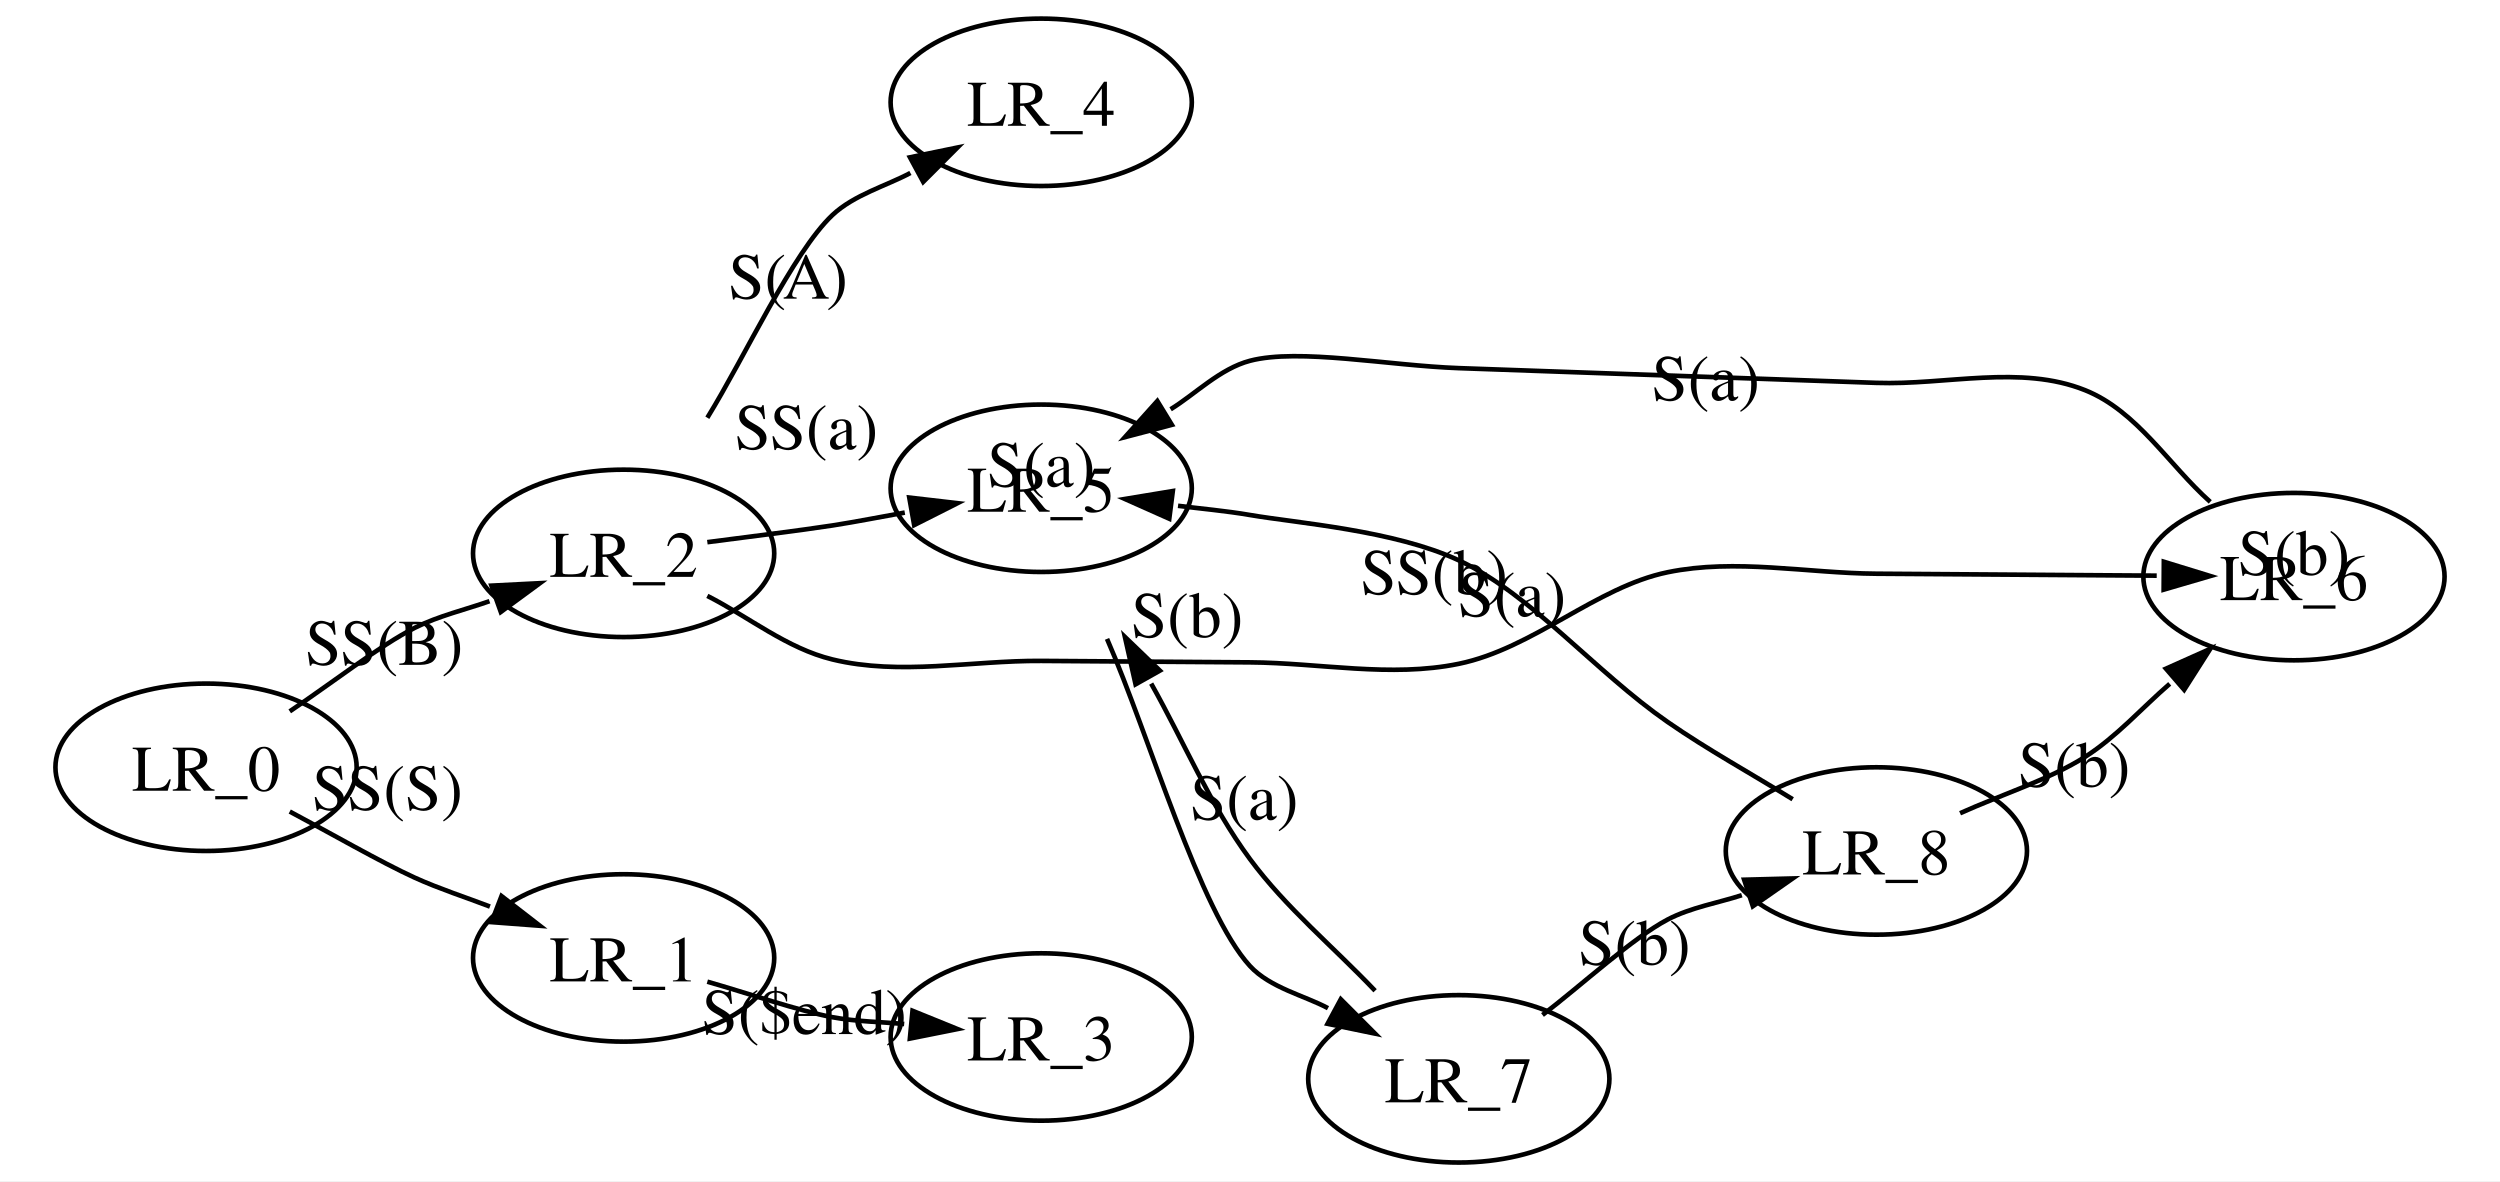
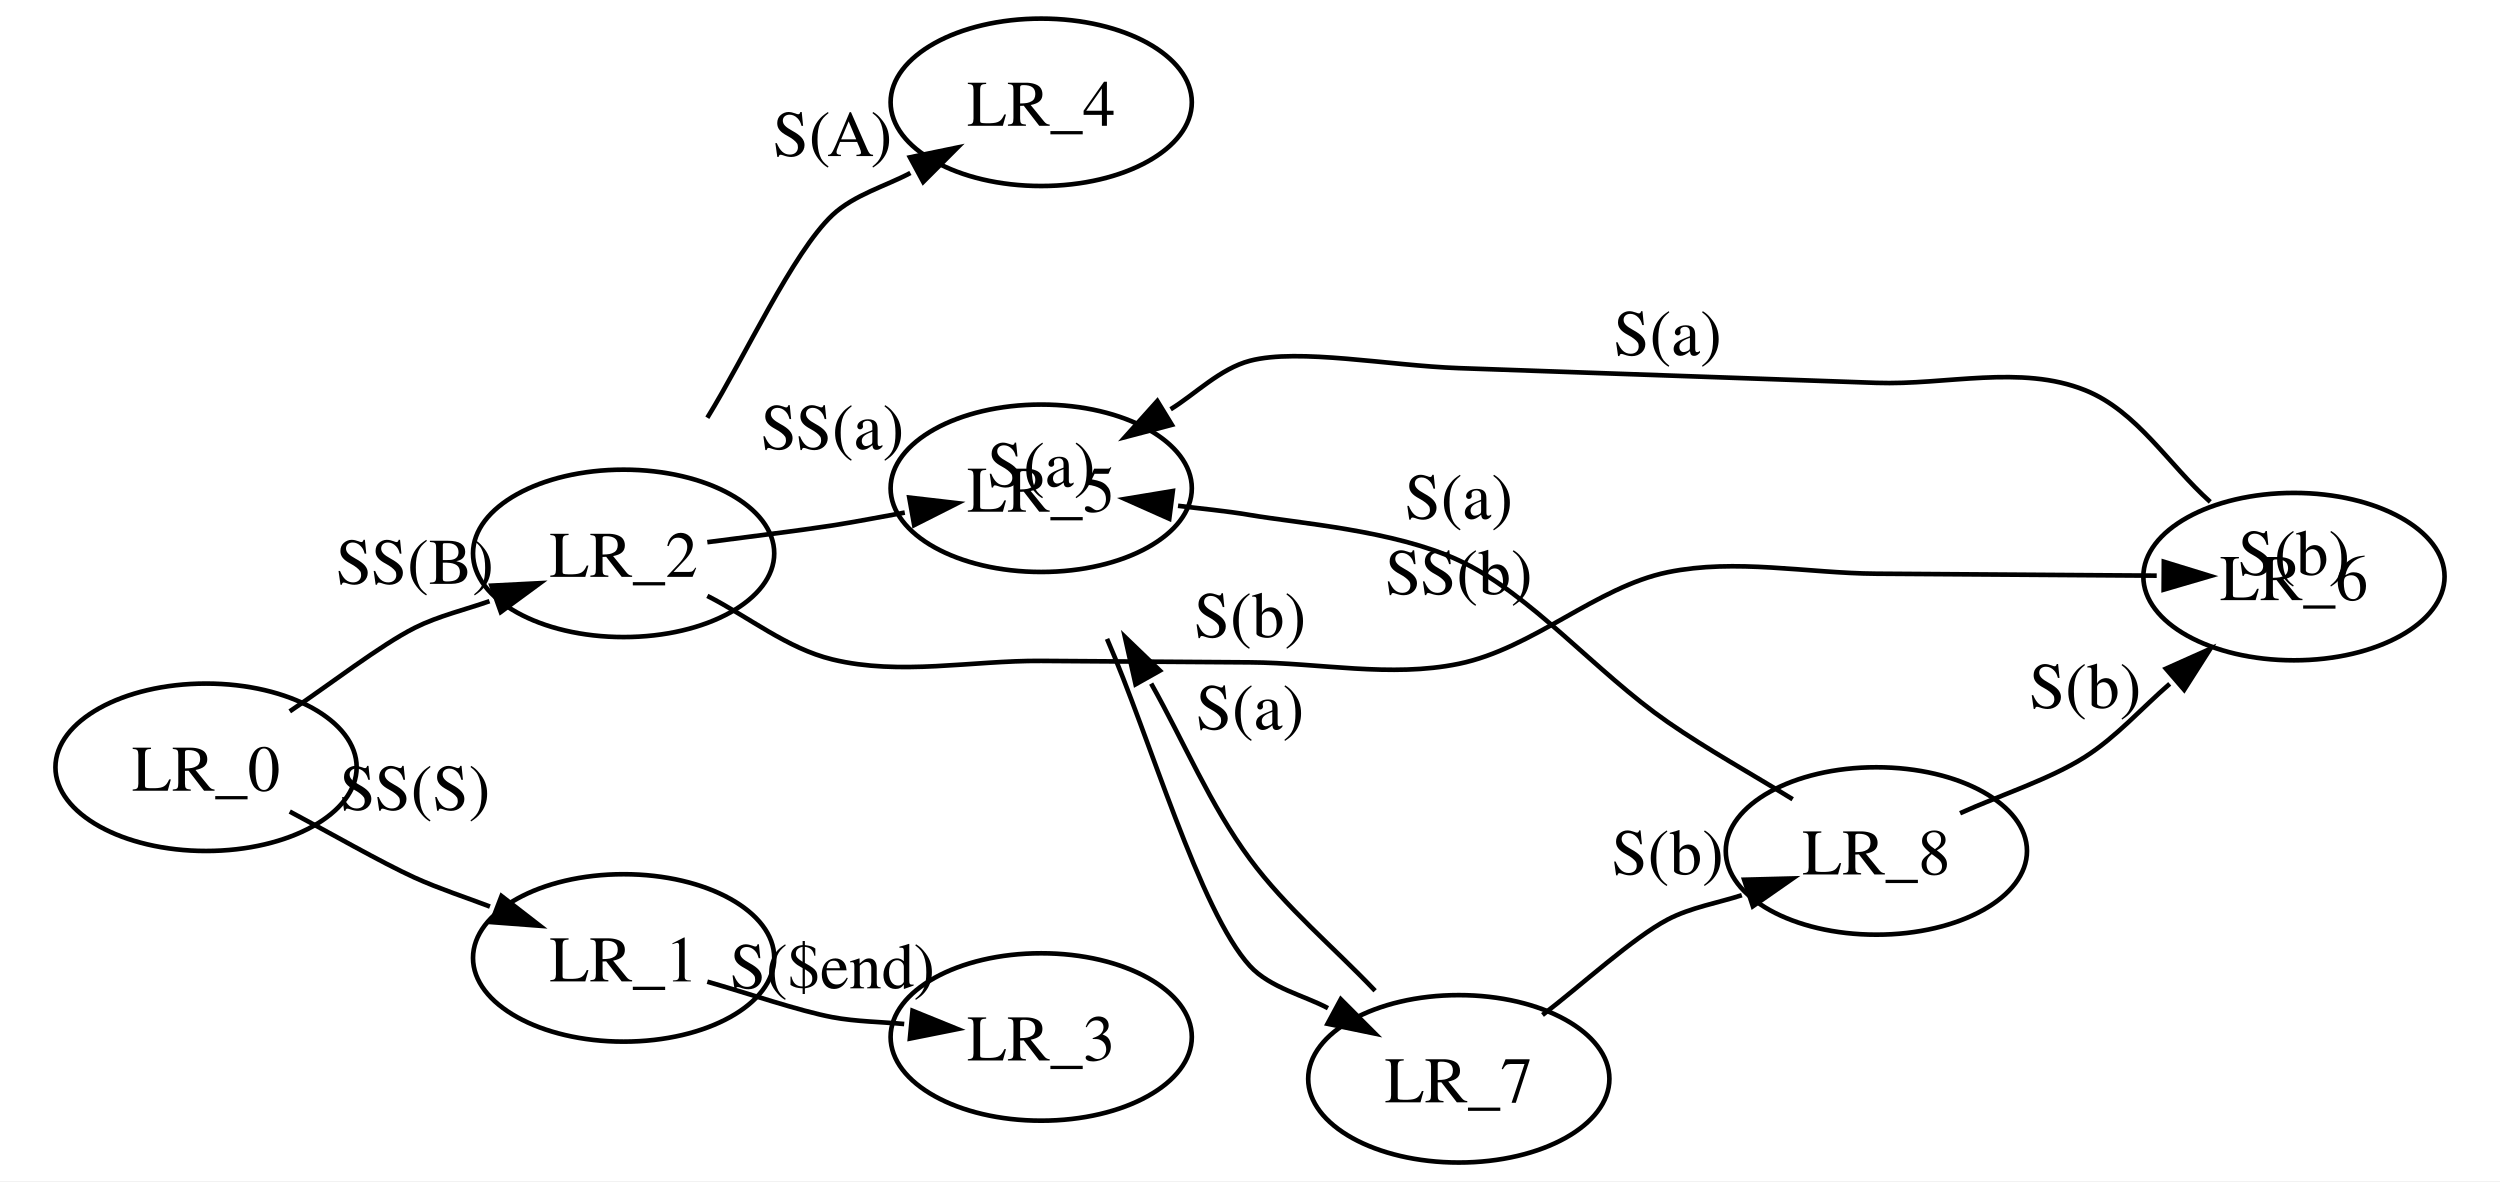
<svg xmlns="http://www.w3.org/2000/svg" width="537.617pt" height="254pt" viewBox="0 0 537.617 254">
  <rect x="0" y="0" width="537.617" height="254" fill="white" />
  <g transform="translate(0 254) scale(1 -1)">
    <path d="M 62.308 101.027 C 70.638 106.593 81.852 115.303 89.208 119 C 94.284 121.551 100.291 122.949 105.263 124.721" fill="none" stroke="black" />
    <polygon points="116.108,128.586 105.681,128.055 107.695,122.403" fill="black" stroke="black" />
-     <text x="82.615" y="-111.029" transform="scale(1 -1)" text-anchor="middle" font-family="Times,serif" font-size="14" fill="black">SS(B)</text>
+     <text x="89.208" y="-128.447" transform="scale(1 -1)" text-anchor="middle" font-family="Times,serif" font-size="14" fill="black">SS(B)</text>
    <path d="M 62.308 79.479 C 70.695 75.043 81.966 68.542 89.208 65.25 C 94.459 62.863 100.325 60.979 105.361 59.044" fill="none" stroke="black" />
    <polygon points="116.108,54.915 107.849,61.302 105.698,55.701" fill="black" stroke="black" />
-     <text x="83.316" y="-79.829" transform="scale(1 -1)" text-anchor="middle" font-family="Times,serif" font-size="14" fill="black">SS(S)</text>
+     <text x="89.208" y="-79.829" transform="scale(1 -1)" text-anchor="middle" font-family="Times,serif" font-size="14" fill="black">SS(S)</text>
    <path d="M 152.108 42.889 C 160.476 40.513 171.888 36.586 179.008 35.25 C 184.088 34.297 189.644 34.243 194.446 33.789" fill="none" stroke="black" />
    <polygon points="205.908,32.704 196.235,36.633 195.67,30.659" fill="black" stroke="black" />
-     <text x="172.947" y="-31.632" transform="scale(1 -1)" text-anchor="middle" font-family="Times,serif" font-size="14" fill="black">S($end)</text>
+     <text x="179.008" y="-41.465" transform="scale(1 -1)" text-anchor="middle" font-family="Times,serif" font-size="14" fill="black">S($end)</text>
    <path d="M 152.108 125.855 C 161.075 121.299 169.235 114.564 179.008 112.188 C 193.552 108.651 208.942 111.979 223.908 111.875 C 238.875 111.771 253.842 111.667 268.808 111.562 C 283.775 111.458 299.049 108.231 313.708 111.25 C 329.714 114.547 343.276 127.779 358.608 130.938 C 373.268 133.957 388.542 130.729 403.508 130.625 C 418.475 130.521 438.36 130.382 448.408 130.312 C 453.537 130.277 459.172 130.238 463.795 130.205" fill="none" stroke="black" />
    <polygon points="475.308,130.125 465.329,133.195 465.288,127.195" fill="black" stroke="black" />
-     <text x="308.41" y="-126.205" transform="scale(1 -1)" text-anchor="middle" font-family="Times,serif" font-size="14" fill="black">SS(b)</text>
+     <text x="313.708" y="-126.205" transform="scale(1 -1)" text-anchor="middle" font-family="Times,serif" font-size="14" fill="black">SS(b)</text>
    <path d="M 152.108 137.405 C 160.513 138.529 171.935 139.898 179.008 141 C 184.215 141.811 189.71 142.907 194.573 143.773" fill="none" stroke="black" />
    <polygon points="205.908,145.793 195.537,146.992 196.59,141.085" fill="black" stroke="black" />
-     <text x="173.402" y="-157.405" transform="scale(1 -1)" text-anchor="middle" font-family="Times,serif" font-size="14" fill="black">SS(a)</text>
+     <text x="179.008" y="-157.405" transform="scale(1 -1)" text-anchor="middle" font-family="Times,serif" font-size="14" fill="black">SS(a)</text>
    <path d="M 152.108 164.165 C 160.23 177.325 170.49 199.71 179.008 207.75 C 183.628 212.111 190.714 214.072 195.778 216.807" fill="none" stroke="black" />
    <polygon points="205.908,222.278 195.684,220.166 198.535,214.887" fill="black" stroke="black" />
-     <text x="169.471" y="-189.78" transform="scale(1 -1)" text-anchor="middle" font-family="Times,serif" font-size="14" fill="black">S(A)</text>
+     <text x="179.008" y="-220.447" transform="scale(1 -1)" text-anchor="middle" font-family="Times,serif" font-size="14" fill="black">S(A)</text>
    <path d="M 238.061 116.612 C 247.155 95.803 257.992 58.006 268.808 46.25 C 273.11 41.575 280.618 39.872 285.578 37.193" fill="none" stroke="black" />
    <polygon points="295.708,31.722 288.335,39.113 285.484,33.834" fill="black" stroke="black" />
-     <text x="255.289" y="-116.962" transform="scale(1 -1)" text-anchor="middle" font-family="Times,serif" font-size="14" fill="black">S(b)</text>
+     <text x="268.808" y="-116.962" transform="scale(1 -1)" text-anchor="middle" font-family="Times,serif" font-size="14" fill="black">S(b)</text>
    <path d="M 223.908 149 C 223.908 149 223.908 149 223.908 149" fill="none" stroke="black" />
    <text x="223.908" y="-149.35" transform="scale(1 -1)" text-anchor="middle" font-family="Times,serif" font-size="14" fill="black">S(a)</text>
    <path d="M 493.308 130 C 493.308 130 493.308 130 493.308 130" fill="none" stroke="black" />
    <text x="493.308" y="-130.35" transform="scale(1 -1)" text-anchor="middle" font-family="Times,serif" font-size="14" fill="black">S(b)</text>
    <path d="M 475.308 146.069 C 466.342 154.074 459.562 165.602 448.408 170.083 C 434.512 175.666 418.475 171.139 403.508 171.667 C 388.542 172.194 373.575 172.722 358.608 173.25 C 343.642 173.778 328.675 174.306 313.708 174.833 C 298.742 175.361 279.276 179.162 268.808 176.417 C 262.358 174.725 256.952 169.177 251.735 165.991" fill="none" stroke="black" />
    <polygon points="241.908,159.991 252.006,162.642 248.88,167.763" fill="black" stroke="black" />
-     <text x="366.812" y="-167.911" transform="scale(1 -1)" text-anchor="middle" font-family="Times,serif" font-size="14" fill="black">S(a)</text>
+     <text x="358.608" y="-177.613" transform="scale(1 -1)" text-anchor="middle" font-family="Times,serif" font-size="14" fill="black">S(a)</text>
    <path d="M 331.708 35.731 C 339.998 42.054 351.141 52.319 358.608 56.25 C 363.564 58.859 369.651 59.878 374.57 61.493" fill="none" stroke="black" />
    <polygon points="385.508,65.087 375.071,64.816 376.944,59.116" fill="black" stroke="black" />
-     <text x="351.49" y="-46.532" transform="scale(1 -1)" text-anchor="middle" font-family="Times,serif" font-size="14" fill="black">S(b)</text>
+     <text x="358.608" y="-65.955" transform="scale(1 -1)" text-anchor="middle" font-family="Times,serif" font-size="14" fill="black">S(b)</text>
    <path d="M 295.708 40.942 C 286.742 50.378 276.544 58.781 268.808 69.25 C 260.228 80.863 254.641 94.414 247.557 106.996" fill="none" stroke="black" />
    <polygon points="241.908,117.029 244.2,106.843 249.428,109.787" fill="black" stroke="black" />
-     <text x="267.573" y="-77.732" transform="scale(1 -1)" text-anchor="middle" font-family="Times,serif" font-size="14" fill="black">S(a)</text>
+     <text x="268.808" y="-97.155" transform="scale(1 -1)" text-anchor="middle" font-family="Times,serif" font-size="14" fill="black">S(a)</text>
    <path d="M 421.508 79.118 C 430.225 83.049 440.887 86.452 448.408 91.25 C 455.158 95.556 460.7 101.858 466.592 106.943" fill="none" stroke="black" />
    <polygon points="475.308,114.465 465.778,110.203 469.698,105.661" fill="black" stroke="black" />
-     <text x="446.046" y="-84.8" transform="scale(1 -1)" text-anchor="middle" font-family="Times,serif" font-size="14" fill="black">S(b)</text>
+     <text x="448.408" y="-101.737" transform="scale(1 -1)" text-anchor="middle" font-family="Times,serif" font-size="14" fill="black">S(b)</text>
    <path d="M 385.508 82.125 C 376.542 87.666 367.272 92.745 358.608 98.75 C 343.054 109.531 329.225 126.266 313.708 133.5 C 299.827 139.971 278.918 141.508 268.808 143.25 C 263.682 144.133 257.977 144.637 253.329 145.232" fill="none" stroke="black" />
    <polygon points="241.908,146.695 251.446,142.449 252.208,148.4" fill="black" stroke="black" />
-     <text x="325.131" y="-121.448" transform="scale(1 -1)" text-anchor="middle" font-family="Times,serif" font-size="14" fill="black">S(a)</text>
+     <text x="313.708" y="-142.433" transform="scale(1 -1)" text-anchor="middle" font-family="Times,serif" font-size="14" fill="black">S(a)</text>
    <ellipse cx="44.308" cy="89" rx="32.388" ry="18" fill="none" stroke="black" />
    <text x="44.308" y="-83.95" transform="scale(1 -1)" text-anchor="middle" font-family="Times,serif" font-size="14" fill="black">LR_0</text>
    <ellipse cx="223.908" cy="31" rx="32.388" ry="18" fill="none" stroke="black" />
    <text x="223.908" y="-25.95" transform="scale(1 -1)" text-anchor="middle" font-family="Times,serif" font-size="14" fill="black">LR_3</text>
    <ellipse cx="223.908" cy="232" rx="32.388" ry="18" fill="none" stroke="black" />
    <text x="223.908" y="-226.95" transform="scale(1 -1)" text-anchor="middle" font-family="Times,serif" font-size="14" fill="black">LR_4</text>
    <ellipse cx="403.508" cy="71" rx="32.388" ry="18" fill="none" stroke="black" />
    <text x="403.508" y="-65.95" transform="scale(1 -1)" text-anchor="middle" font-family="Times,serif" font-size="14" fill="black">LR_8</text>
    <ellipse cx="134.108" cy="135" rx="32.388" ry="18" fill="none" stroke="black" />
    <text x="134.108" y="-129.95" transform="scale(1 -1)" text-anchor="middle" font-family="Times,serif" font-size="14" fill="black">LR_2</text>
    <ellipse cx="134.108" cy="48" rx="32.388" ry="18" fill="none" stroke="black" />
    <text x="134.108" y="-42.95" transform="scale(1 -1)" text-anchor="middle" font-family="Times,serif" font-size="14" fill="black">LR_1</text>
    <ellipse cx="493.308" cy="130" rx="32.388" ry="18" fill="none" stroke="black" />
    <text x="493.308" y="-124.95" transform="scale(1 -1)" text-anchor="middle" font-family="Times,serif" font-size="14" fill="black">LR_6</text>
    <ellipse cx="223.908" cy="149" rx="32.388" ry="18" fill="none" stroke="black" />
    <text x="223.908" y="-143.95" transform="scale(1 -1)" text-anchor="middle" font-family="Times,serif" font-size="14" fill="black">LR_5</text>
    <ellipse cx="313.708" cy="22" rx="32.388" ry="18" fill="none" stroke="black" />
    <text x="313.708" y="-16.95" transform="scale(1 -1)" text-anchor="middle" font-family="Times,serif" font-size="14" fill="black">LR_7</text>
  </g>
</svg>
